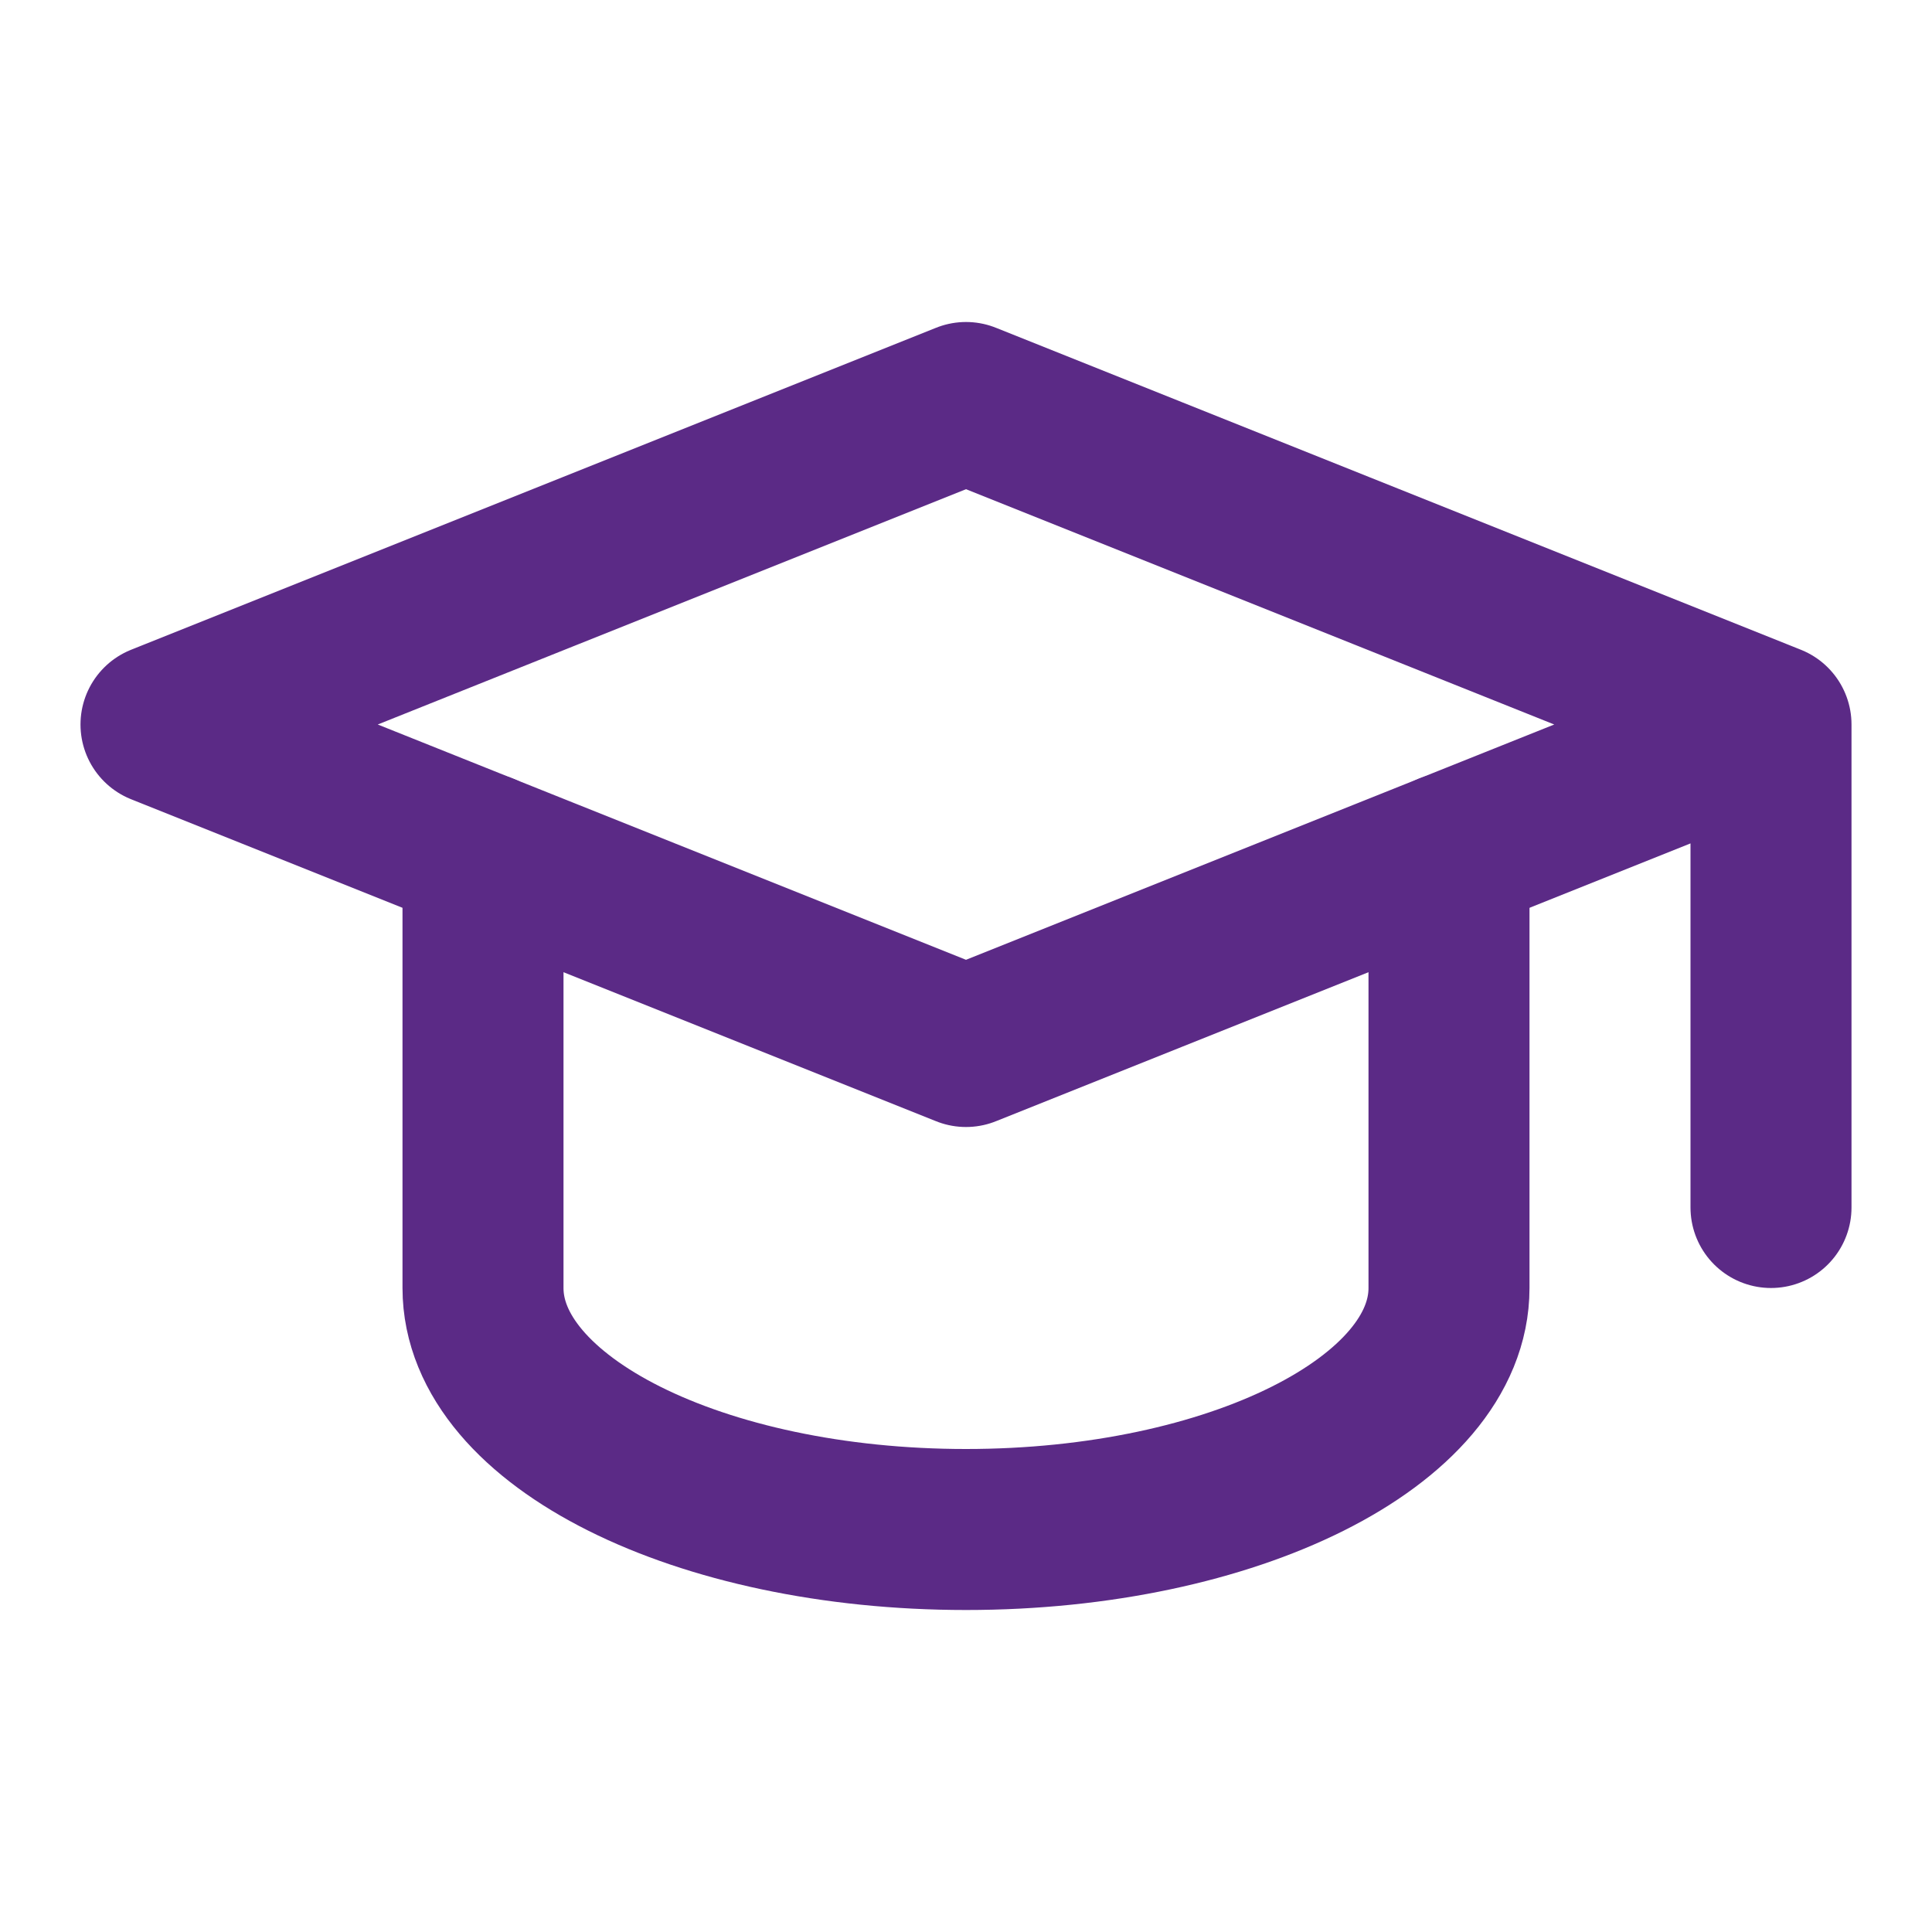
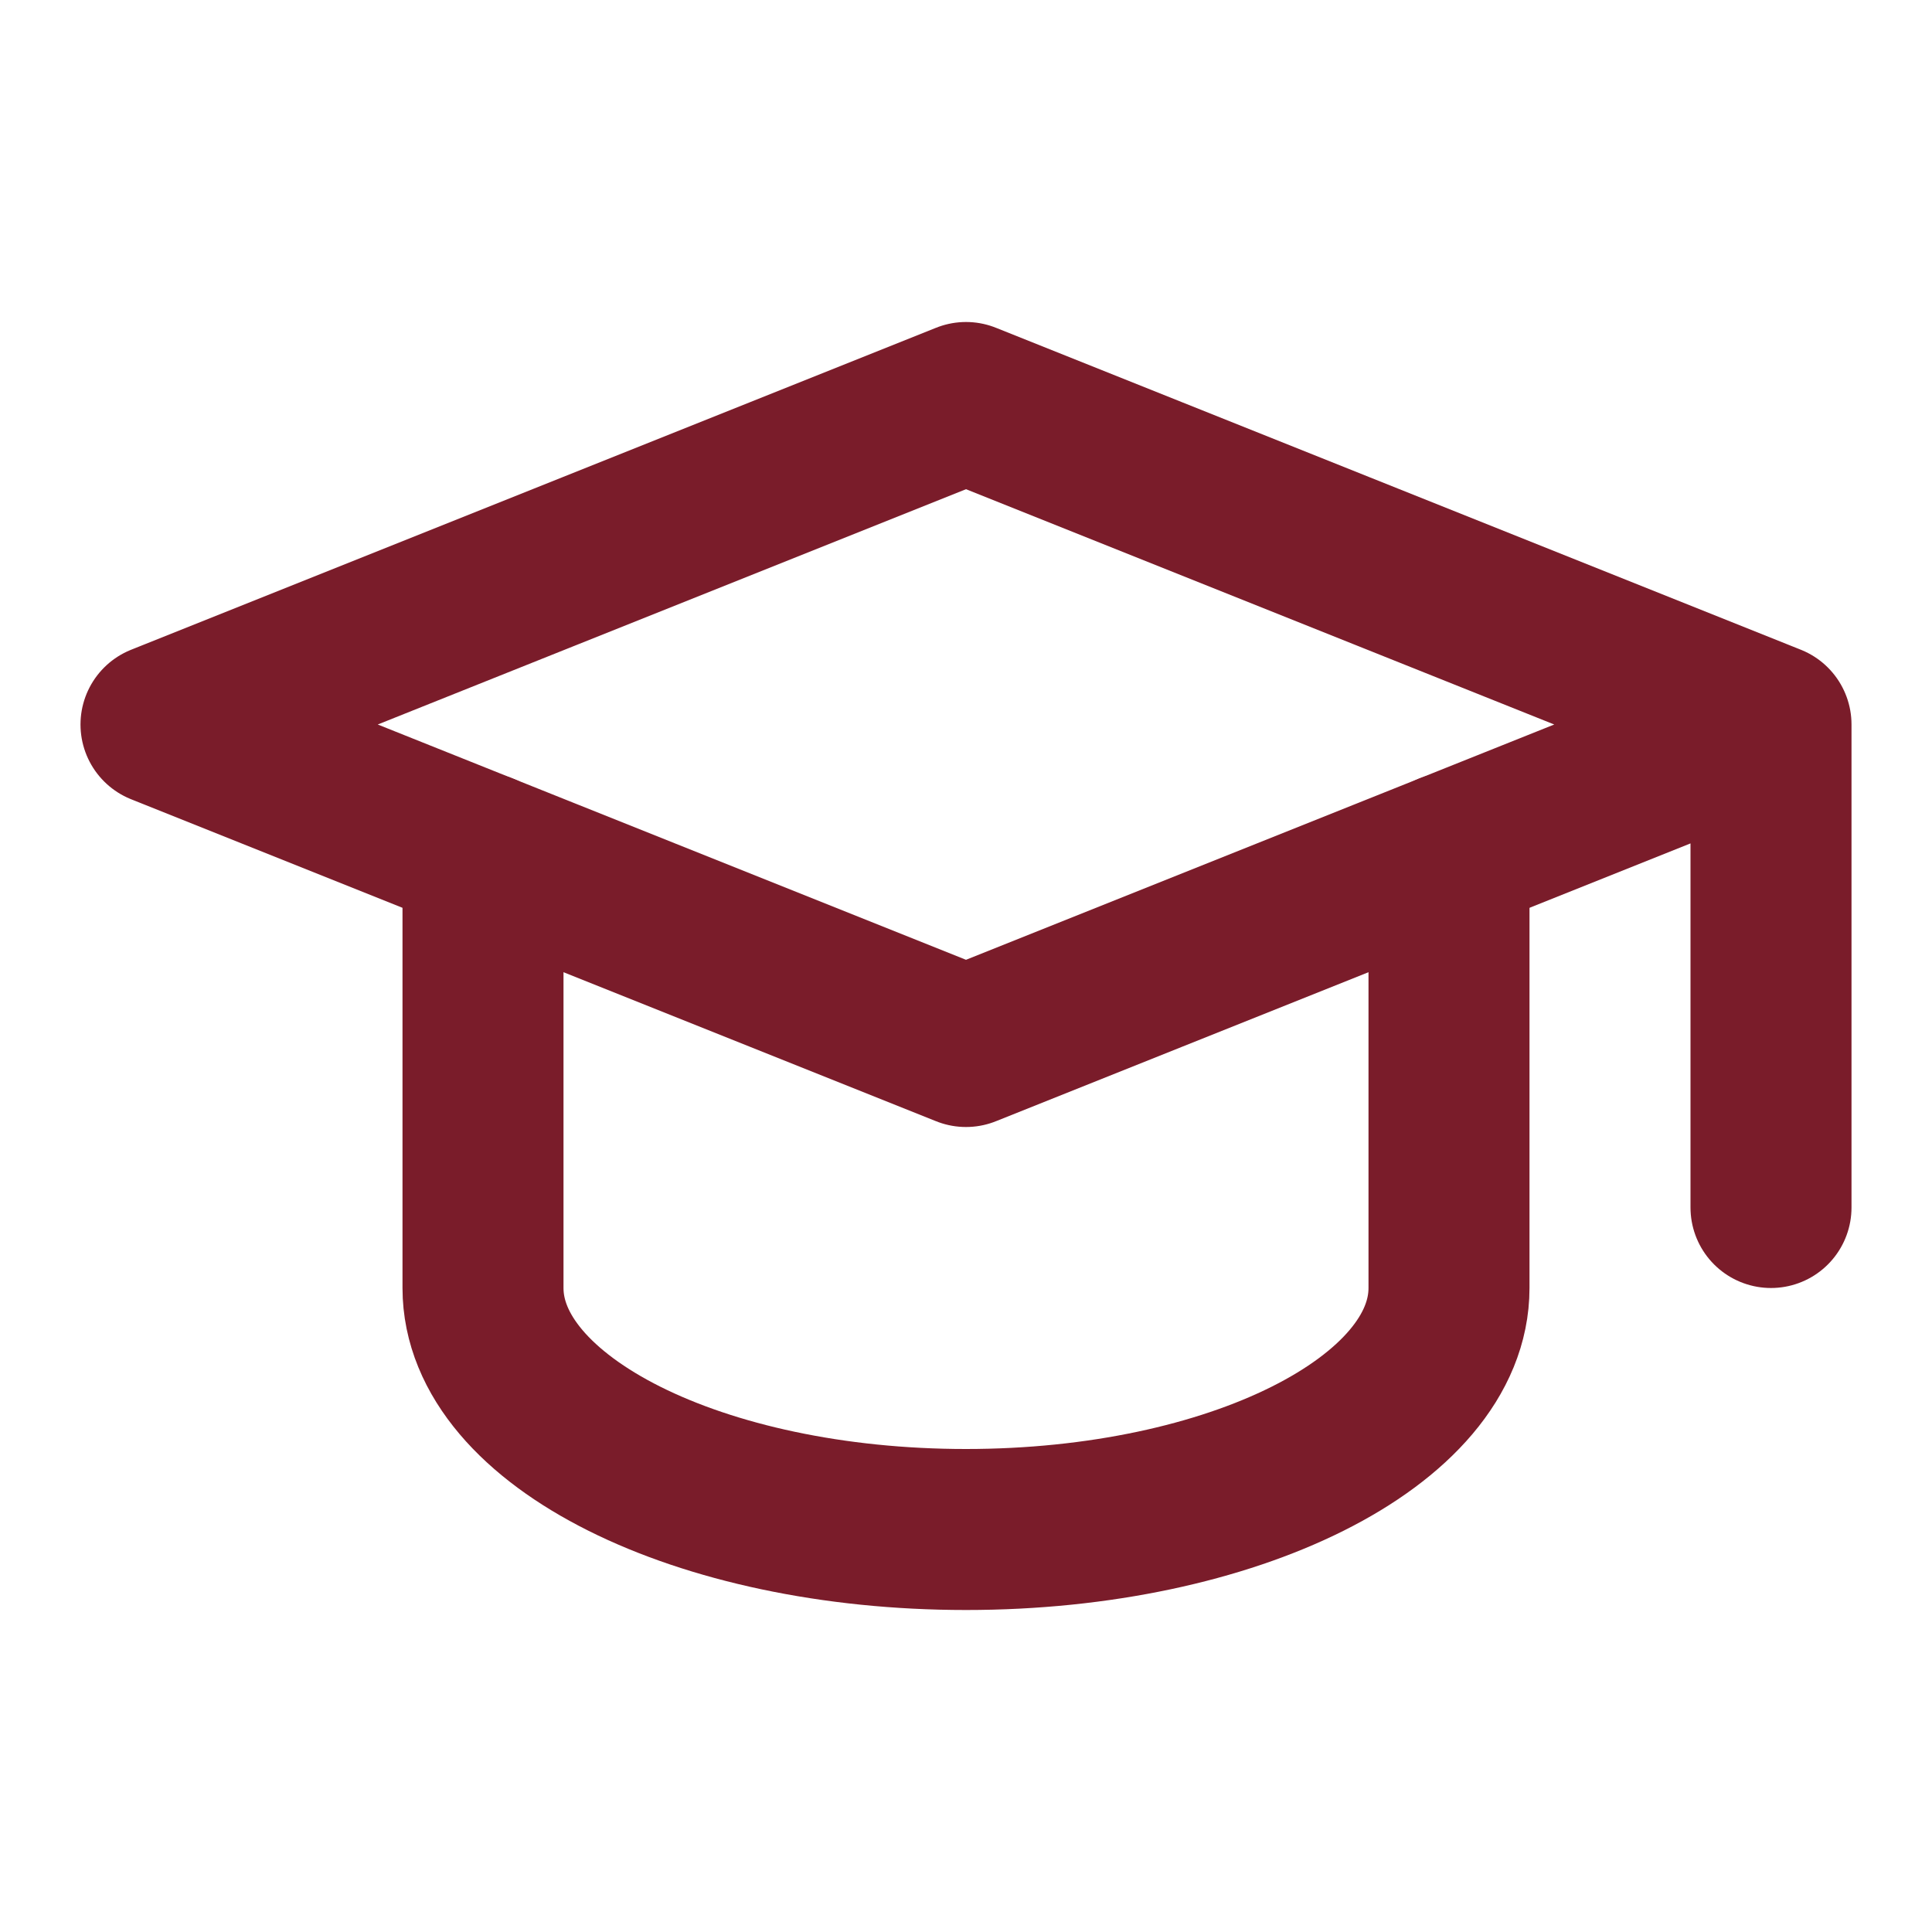
- <svg xmlns="http://www.w3.org/2000/svg" width="24" height="24" viewBox="0 0 24 24" fill="none" stroke="#5b2a86" stroke-width="2" stroke-linecap="round" stroke-linejoin="round" class="icon icon-tabler icons-tabler-outline icon-tabler-school">
+ <svg xmlns="http://www.w3.org/2000/svg" width="24" height="24" viewBox="0 0 24 24" fill="none" stroke="#7a1c2a" stroke-width="2" stroke-linecap="round" stroke-linejoin="round" class="icon icon-tabler icons-tabler-outline icon-tabler-school">
  <path stroke="none" d="M0 0h24v24H0z" fill="none" />
  <path d="M22 9l-10 -4l-10 4l10 4l10 -4v6" />
  <path d="M6 10.6v5.4a6 3 0 0 0 12 0v-5.4" />
</svg>
